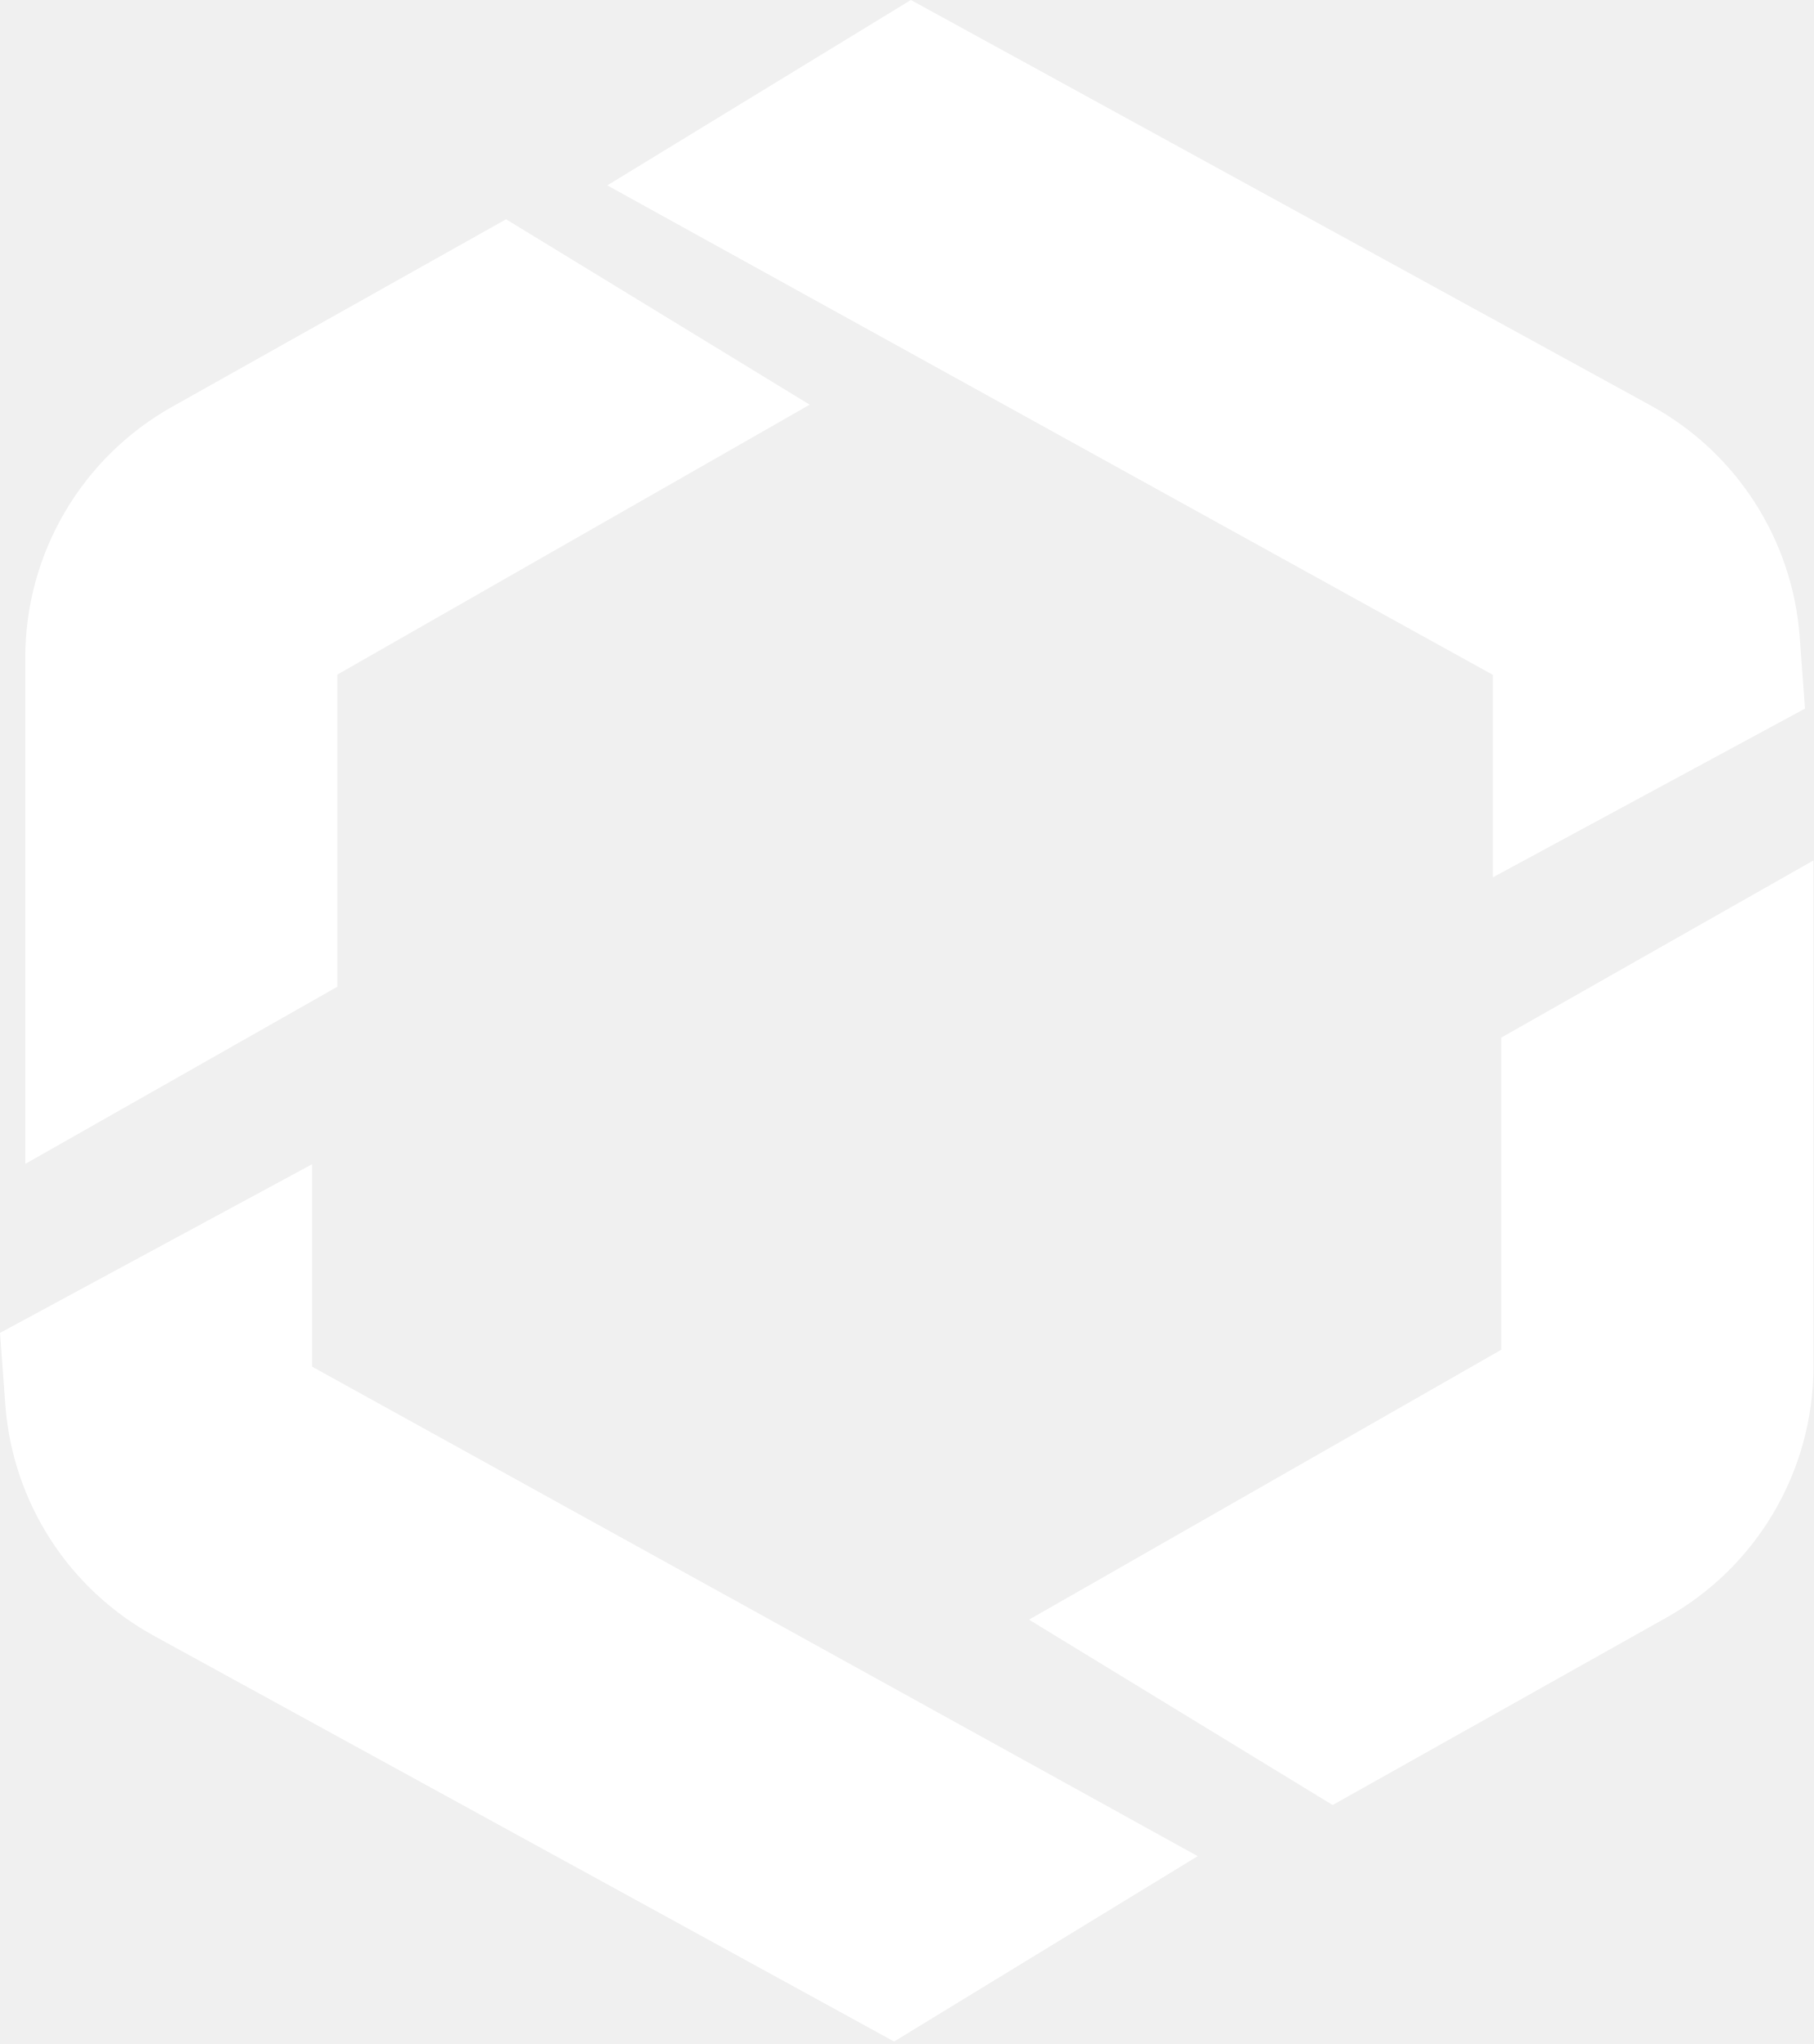
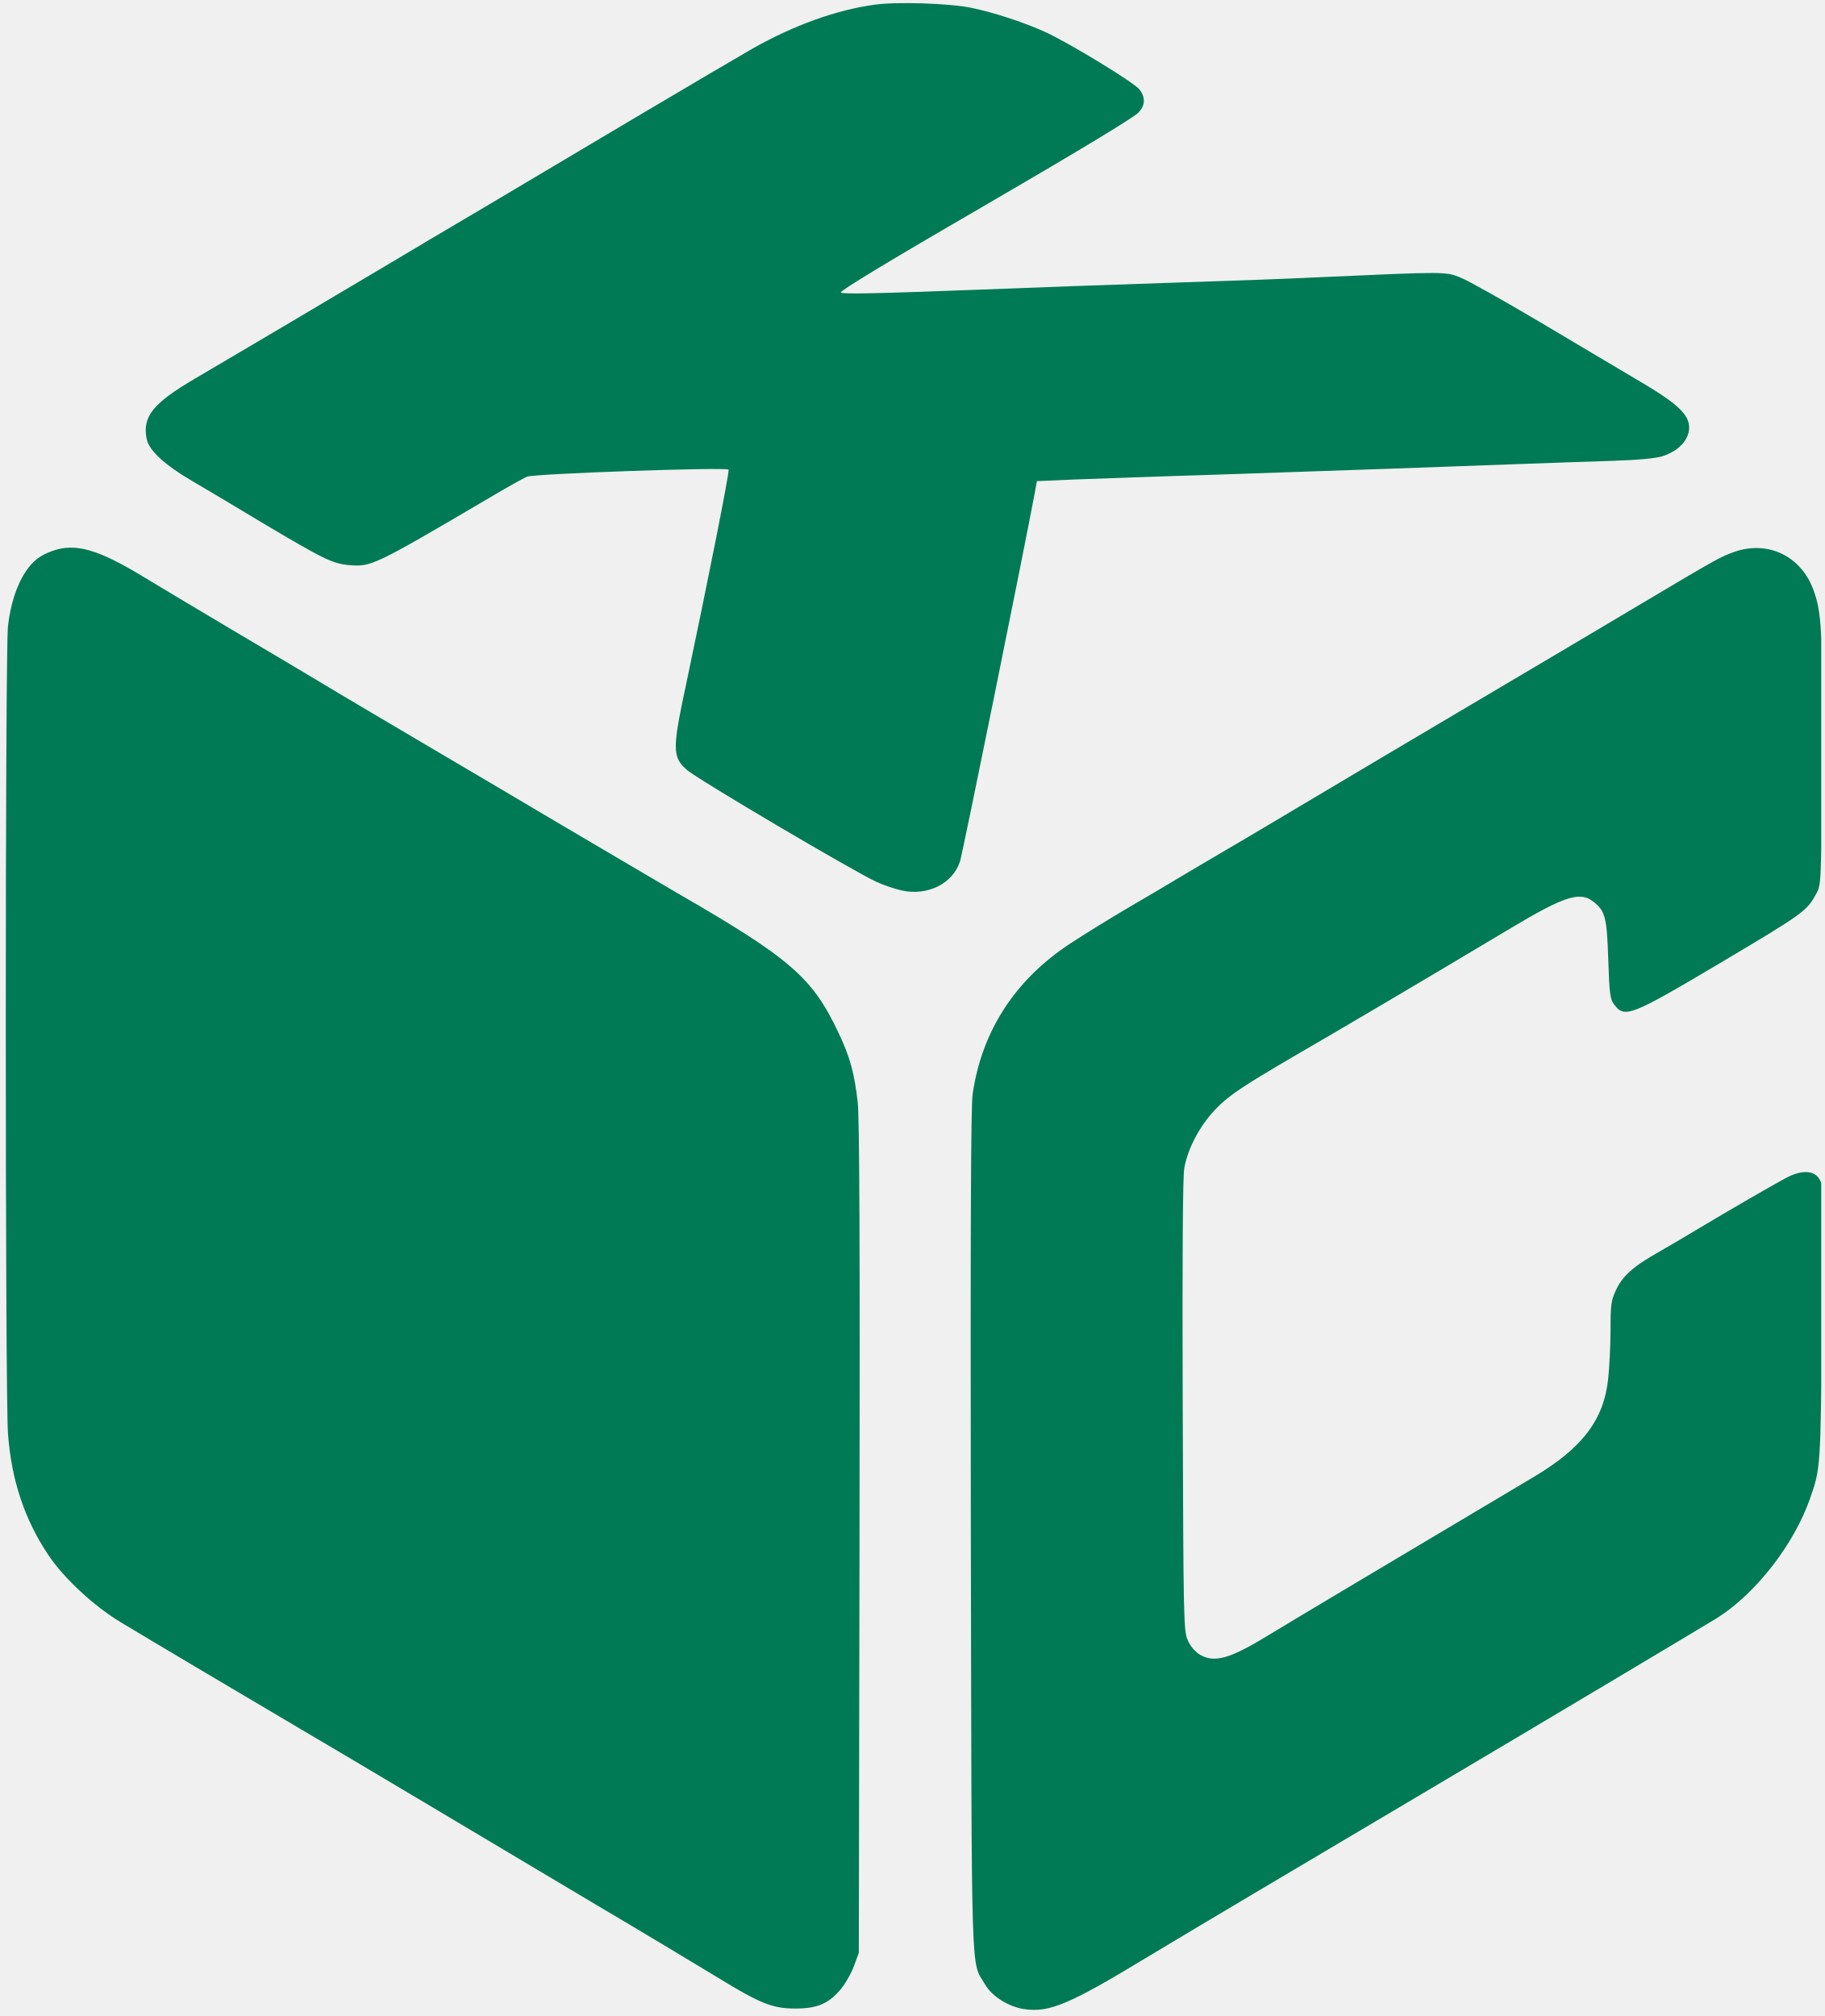
- <svg xmlns="http://www.w3.org/2000/svg" width="63" height="71" viewBox="0 0 63 71" fill="none">
-   <path d="M0.878 22.848V40.429L11.72 34.275V23.433L28.129 14.057L17.581 7.617L5.983 14.128C2.83 15.898 0.878 19.232 0.878 22.848Z" fill="white" />
-   <path d="M63 47.468V29.888L52.158 36.041V46.883L35.749 56.26L46.297 62.699L57.895 56.188C61.048 54.418 63 51.084 63 47.468Z" fill="white" />
-   <path d="M62.522 22.121L62.707 24.614L51.865 30.474V23.442L21.098 6.439L31.645 0L57.356 14.091C60.327 15.719 62.272 18.742 62.522 22.121Z" fill="white" />
-   <path d="M0.185 48.793L0 46.3L10.842 40.44V47.472L41.609 64.475L31.062 70.914L5.351 56.823C2.38 55.195 0.435 52.172 0.185 48.793Z" fill="white" />
+ <svg xmlns="http://www.w3.org/2000/svg" width="362" zoomAndPan="magnify" viewBox="0 0 271.5 300" height="400" preserveAspectRatio="xMidYMid meet" version="1.0">
+   <defs>
+     <clipPath id="4b259973ba">
+       <path d="M 0 0.277 L 271 0.277 L 271 299.723 L 0 299.723 Z M 0 0.277 " clip-rule="nonzero" />
+     </clipPath>
+   </defs>
+   <g clip-path="url(#4b259973ba)">
+     <path fill="#007a55" d="M 130.141 0.699 C 124.473 1.469 118.137 3.75 112.031 7.203 C 110.387 8.145 102.438 12.805 94.422 17.566 C 86.406 22.328 76.145 28.434 71.617 31.117 C 67.09 33.766 60.684 37.59 57.363 39.57 C 47.605 45.371 33.551 53.688 29.023 56.336 C 22.785 59.992 21.176 61.973 21.812 65.258 C 22.113 67.004 24.496 69.184 28.688 71.633 C 30.633 72.77 35.262 75.52 38.984 77.77 C 48.176 83.234 49.516 83.906 52.066 84.105 C 55.25 84.344 55.652 84.176 72.59 74.215 C 75.238 72.637 77.855 71.16 78.461 70.926 C 79.531 70.492 108.008 69.484 108.41 69.887 C 108.609 70.055 105.355 86.355 102.105 101.781 C 100.023 111.473 100.023 112.648 102.203 114.559 C 103.68 115.902 126.988 129.652 130.41 131.227 C 131.418 131.699 133.125 132.27 134.133 132.504 C 138.023 133.375 141.781 131.496 142.852 128.176 C 143.254 126.934 152.309 82.23 153.922 73.609 L 154.289 71.598 L 159.656 71.363 C 162.605 71.262 172.332 70.895 181.289 70.625 C 190.242 70.324 201.68 69.922 206.711 69.754 C 219.891 69.285 233.238 68.781 239.98 68.578 C 243.77 68.445 246.418 68.211 247.426 67.875 C 250.176 66.969 251.75 64.922 251.25 62.879 C 250.848 61.27 248.902 59.625 244.039 56.773 C 241.355 55.164 234.68 51.238 229.246 47.988 C 223.812 44.766 218.449 41.75 217.34 41.312 C 215.129 40.406 215.16 40.406 196.547 41.246 C 192.691 41.445 182.562 41.816 174.078 42.082 C 165.59 42.352 152.98 42.82 146.074 43.09 C 130.109 43.695 125.379 43.793 125.109 43.527 C 124.91 43.324 132.121 38.93 146.074 30.848 C 160.09 22.699 168.41 17.668 169.312 16.828 C 170.422 15.789 170.488 14.516 169.551 13.309 C 168.746 12.27 159.254 6.5 155.664 4.824 C 152.445 3.348 147.949 1.871 144.562 1.168 C 141.375 0.496 133.43 0.227 130.141 0.699 Z M 7.762 81.996 C 5.984 82.633 4.875 83.469 3.836 85.047 C 2.496 87.023 1.555 89.91 1.188 93.164 C 0.75 97.055 0.75 207.125 1.188 213.328 C 1.691 220.207 3.637 226.109 7.223 231.441 C 9.539 234.895 13.965 238.988 17.957 241.402 C 22.516 244.152 33.484 250.656 45.457 257.734 C 50.723 260.82 59.609 266.121 65.246 269.473 C 70.879 272.828 81.512 279.164 88.891 283.559 C 96.27 287.918 104.383 292.816 106.934 294.359 C 113.004 298.082 114.949 298.887 118.234 298.887 C 121.422 298.918 123.199 298.215 124.91 296.238 C 125.648 295.43 126.586 293.82 127.023 292.68 L 127.793 290.602 L 127.895 228.891 C 127.961 186.031 127.895 166.207 127.625 163.996 C 127.125 159.637 126.484 157.32 124.777 153.699 C 120.887 145.449 117.633 142.633 100.797 132.906 C 97.945 131.227 90.164 126.668 83.523 122.742 C 76.883 118.82 70.176 114.828 68.598 113.922 C 62.73 110.469 49.215 102.484 46.969 101.109 C 45.691 100.34 40.461 97.219 35.395 94.234 C 30.332 91.219 24.059 87.496 21.477 85.918 C 14.602 81.727 11.215 80.754 7.762 81.996 Z M 258.055 82.129 C 255.977 82.867 255.34 83.234 244.34 89.773 C 240.012 92.359 229.383 98.664 220.695 103.793 C 212.043 108.926 201.074 115.398 196.379 118.215 C 191.684 121 185.582 124.656 182.797 126.266 C 180.047 127.875 176.727 129.852 175.418 130.625 C 174.145 131.395 170.824 133.375 168.039 134.984 C 165.289 136.594 161.332 139.043 159.285 140.383 C 151.035 145.785 146.074 153.465 144.73 162.82 C 144.461 164.766 144.395 182.543 144.461 227.887 C 144.598 296.438 144.43 291.676 146.574 295.297 C 147.613 297.109 150.129 298.652 152.477 298.988 C 156.168 299.488 159.086 298.281 170.32 291.473 C 176.727 287.617 193.195 277.824 213.82 265.617 C 228.441 256.965 254.234 241.57 255.574 240.73 C 261.344 237.043 266.945 229.797 269.324 223.023 C 270.902 218.562 270.934 218.16 271.07 197.062 C 271.137 185.996 271.137 176.605 271.035 176.203 C 270.566 174.359 268.754 173.891 266.273 175.031 C 265.535 175.363 261.008 177.945 256.211 180.766 C 251.449 183.613 246.652 186.434 245.582 187.035 C 242.762 188.715 241.32 190.09 240.449 192 C 239.746 193.477 239.645 194.18 239.645 197.867 C 239.645 200.184 239.477 203.402 239.309 205.078 C 238.672 211.285 235.453 215.512 228.074 219.871 C 212.277 229.262 191.617 241.57 188.832 243.281 C 182.996 246.867 180.648 247.539 178.438 246.164 C 177.801 245.762 177.062 244.891 176.727 244.051 C 176.121 242.711 176.09 240.863 175.988 209.203 C 175.922 186.836 175.988 175.129 176.223 173.82 C 176.793 170.668 178.738 167.148 181.254 164.668 C 183.066 162.887 185.145 161.512 192.355 157.289 C 200.738 152.426 210.734 146.523 224.887 138.07 C 232.801 133.34 235.117 132.602 237.094 134.18 C 238.871 135.555 239.105 136.527 239.309 142.766 C 239.477 147.898 239.578 148.668 240.18 149.473 C 241.758 151.586 242.629 151.219 256.414 143.035 C 268.32 135.957 268.891 135.555 270.266 132.973 C 271.004 131.664 271.004 131.363 271.102 112.848 C 271.203 93.297 271.07 91.117 269.793 87.664 C 267.918 82.699 263.02 80.383 258.055 82.129 Z M 258.055 82.129 " fill-opacity="1" fill-rule="nonzero" />
+   </g>
</svg>
